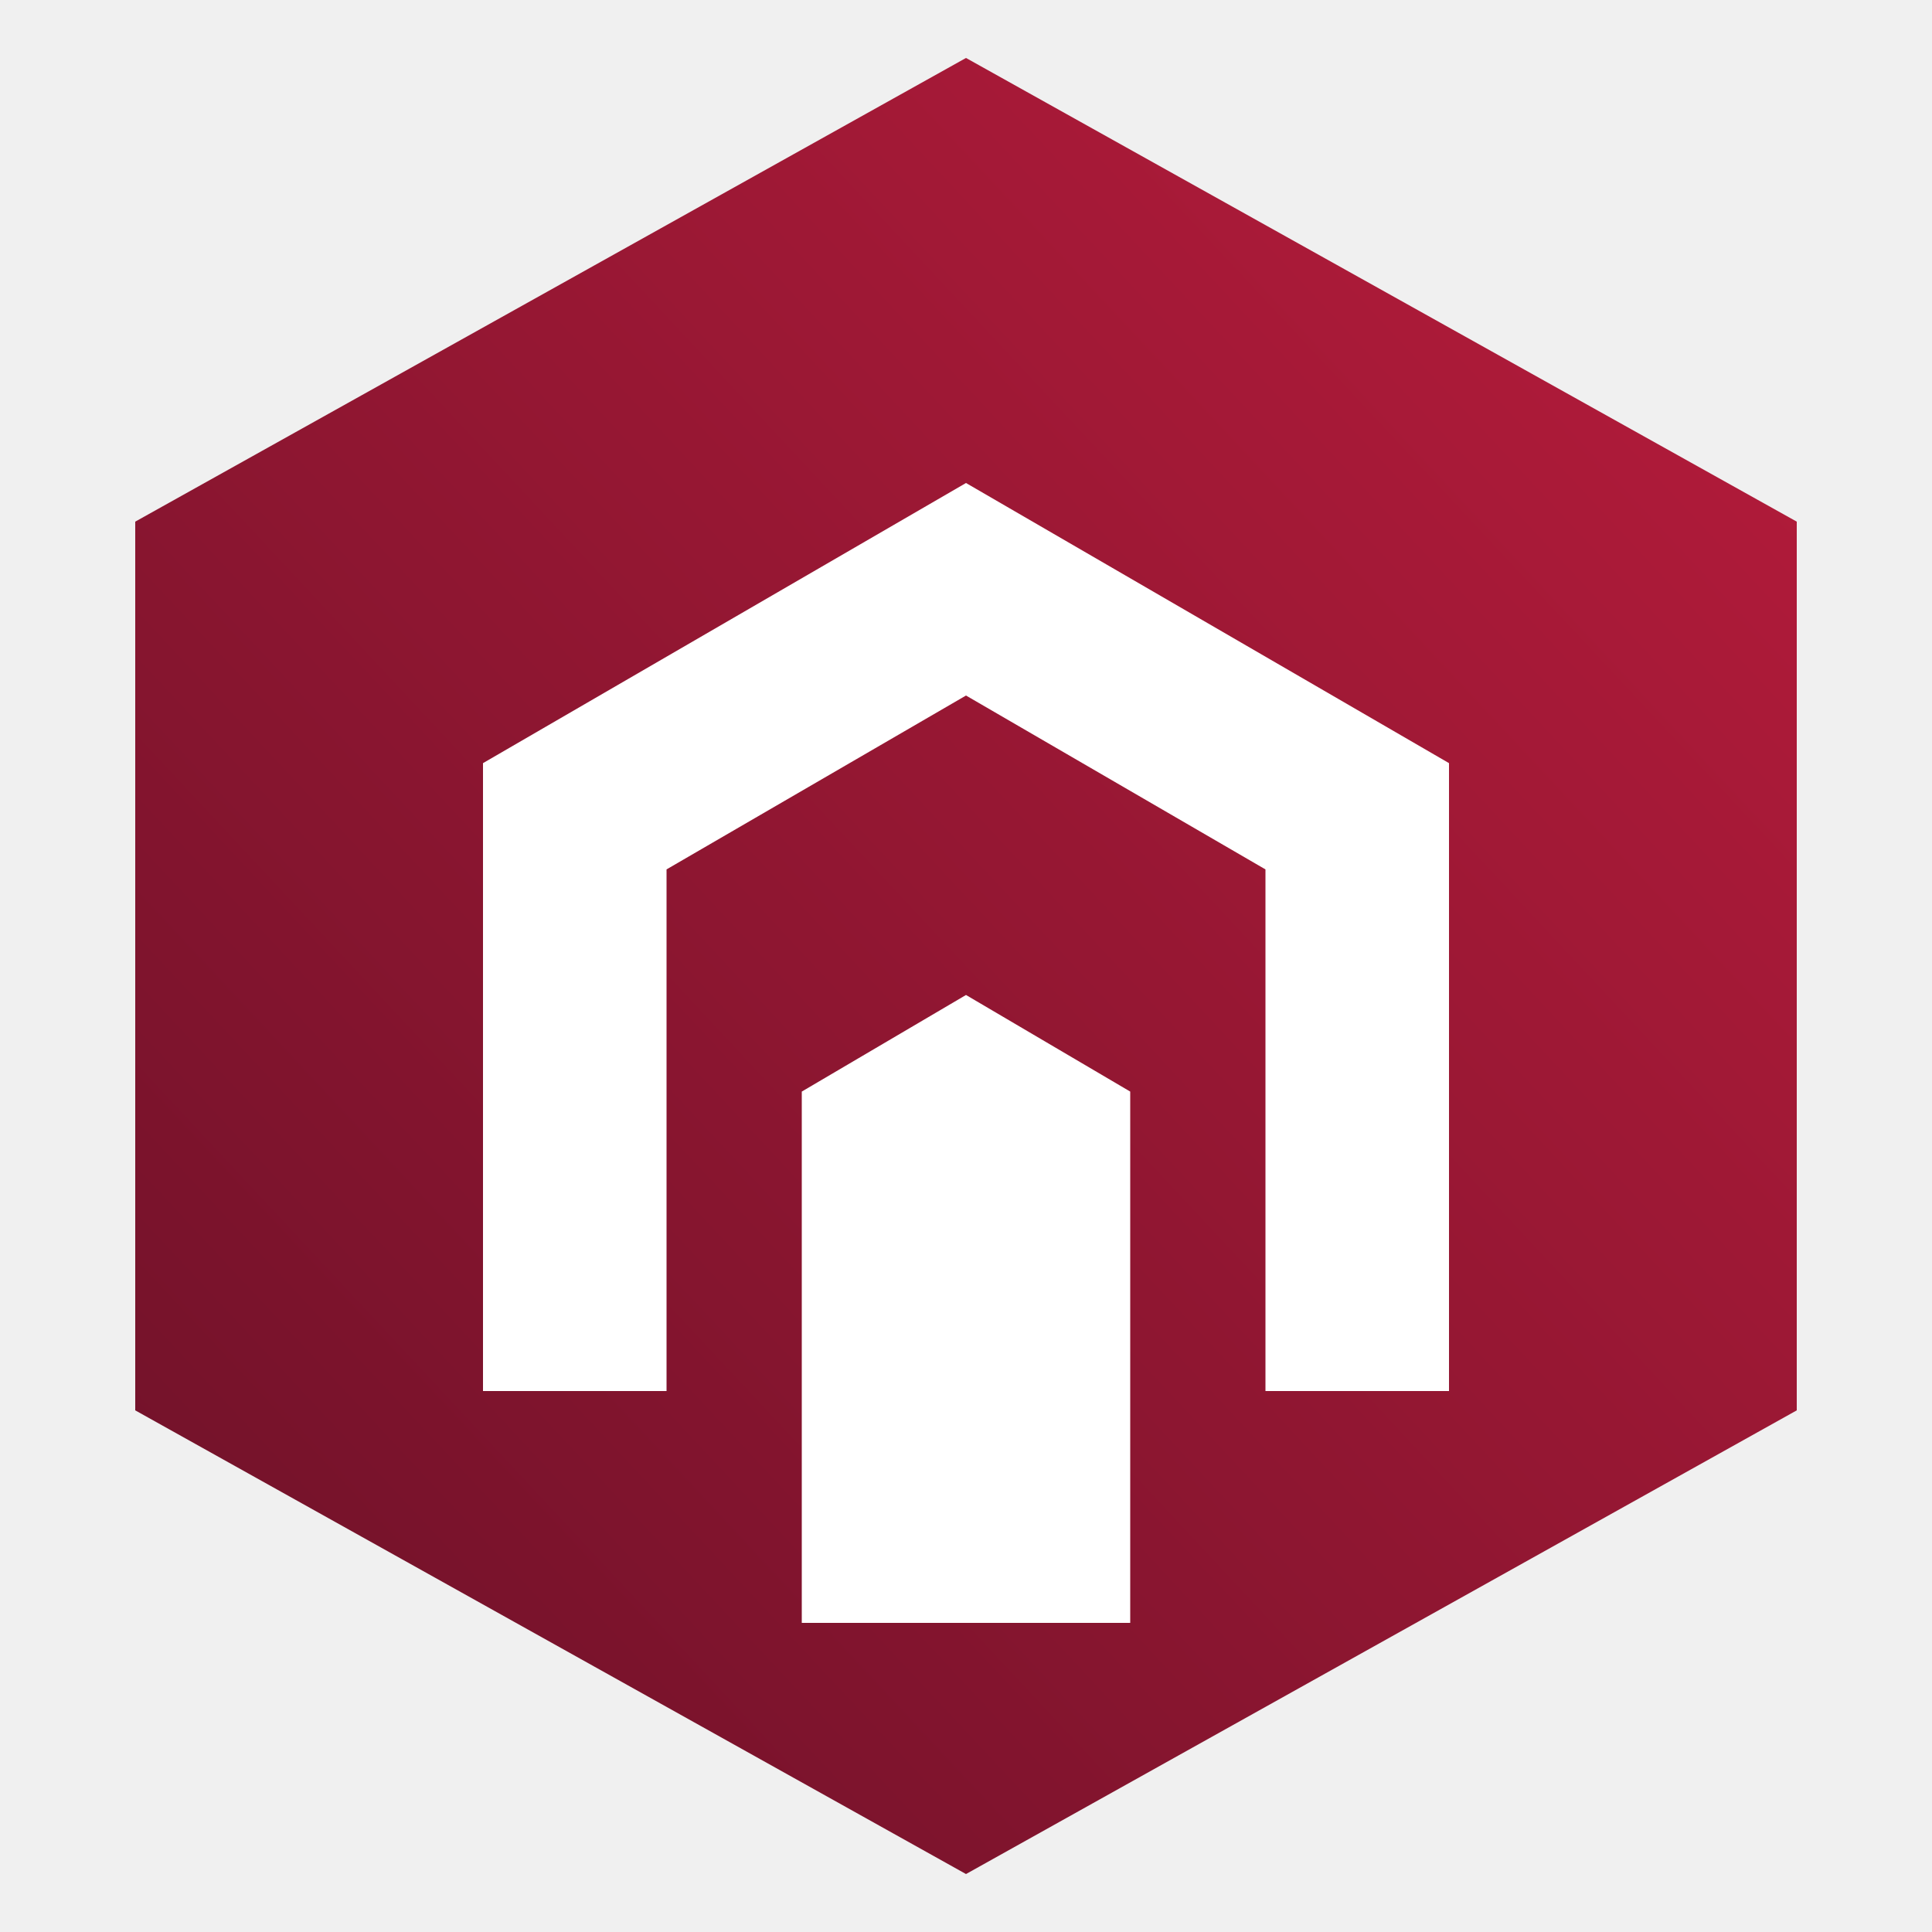
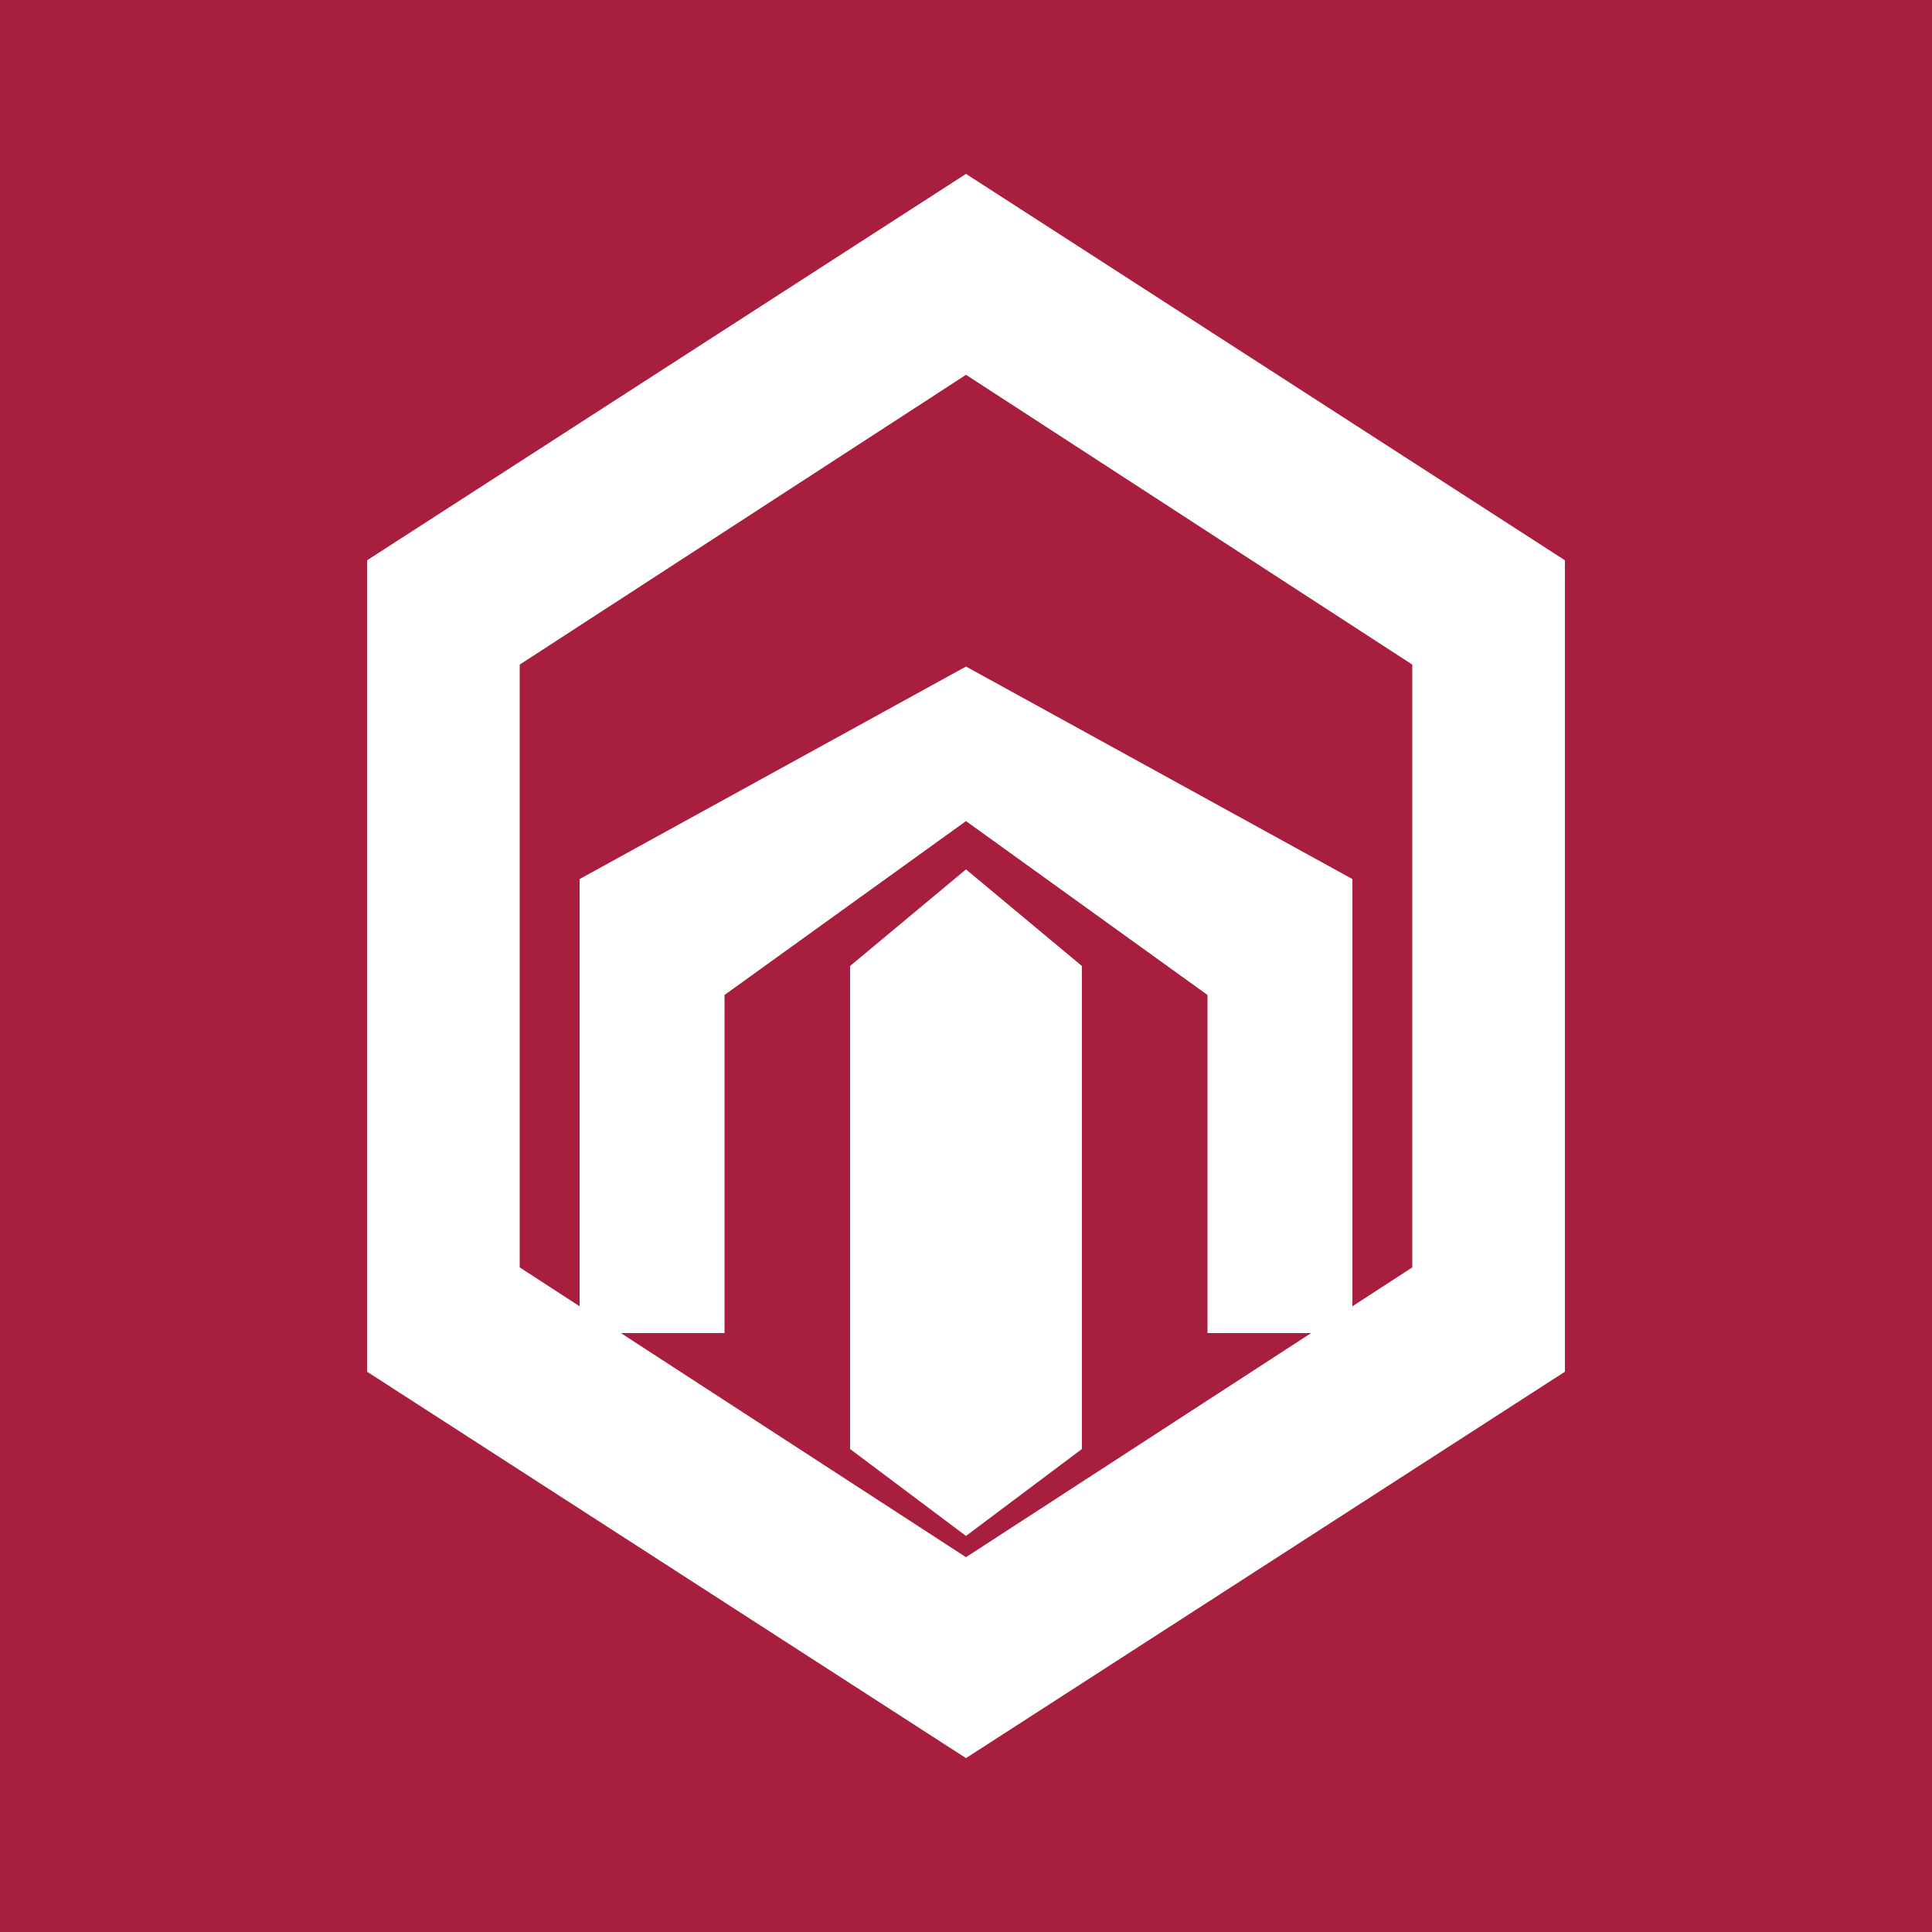
<svg xmlns="http://www.w3.org/2000/svg" viewBox="0 0 100 100">
-   <defs>
-     <linearGradient id="g" x1="1" y1="0" x2="0" y2="1">
-       <stop offset="0" stop-color="#B91C3C" />
-       <stop offset="1" stop-color="#6B1128" />
-     </linearGradient>
-   </defs>
-   <path d="M50 3 93 27v46L50 97 7 73V27z" fill="url(#g)" />
-   <path d="M50 25 75 39.5v32.5h-9.5V45L50 36 34.5 45v27H25V39.5z" fill="#fff" />
-   <path d="M50 51.5l8.5 5V84h-17V56.5z" fill="#fff" />
+   <rect width="100" height="100" fill="#A81E3F" />
+   <path fill-rule="evenodd" fill="#fff" d="M50 9 81 29v42L50 91 19 71V29zM50 19.4 73.1 34.4v31.2L50 80.6 26.9 65.6V34.4z" />
+   <path fill="#fff" d="M30 69V45.5L50 34.5l20 11V69h-7.5V51.5L50 42.5l-12.5 9V69z" />
+   <path fill="#fff" d="M50 45l6 5v25l-6 4.5-6-4.5V50z" />
</svg>
